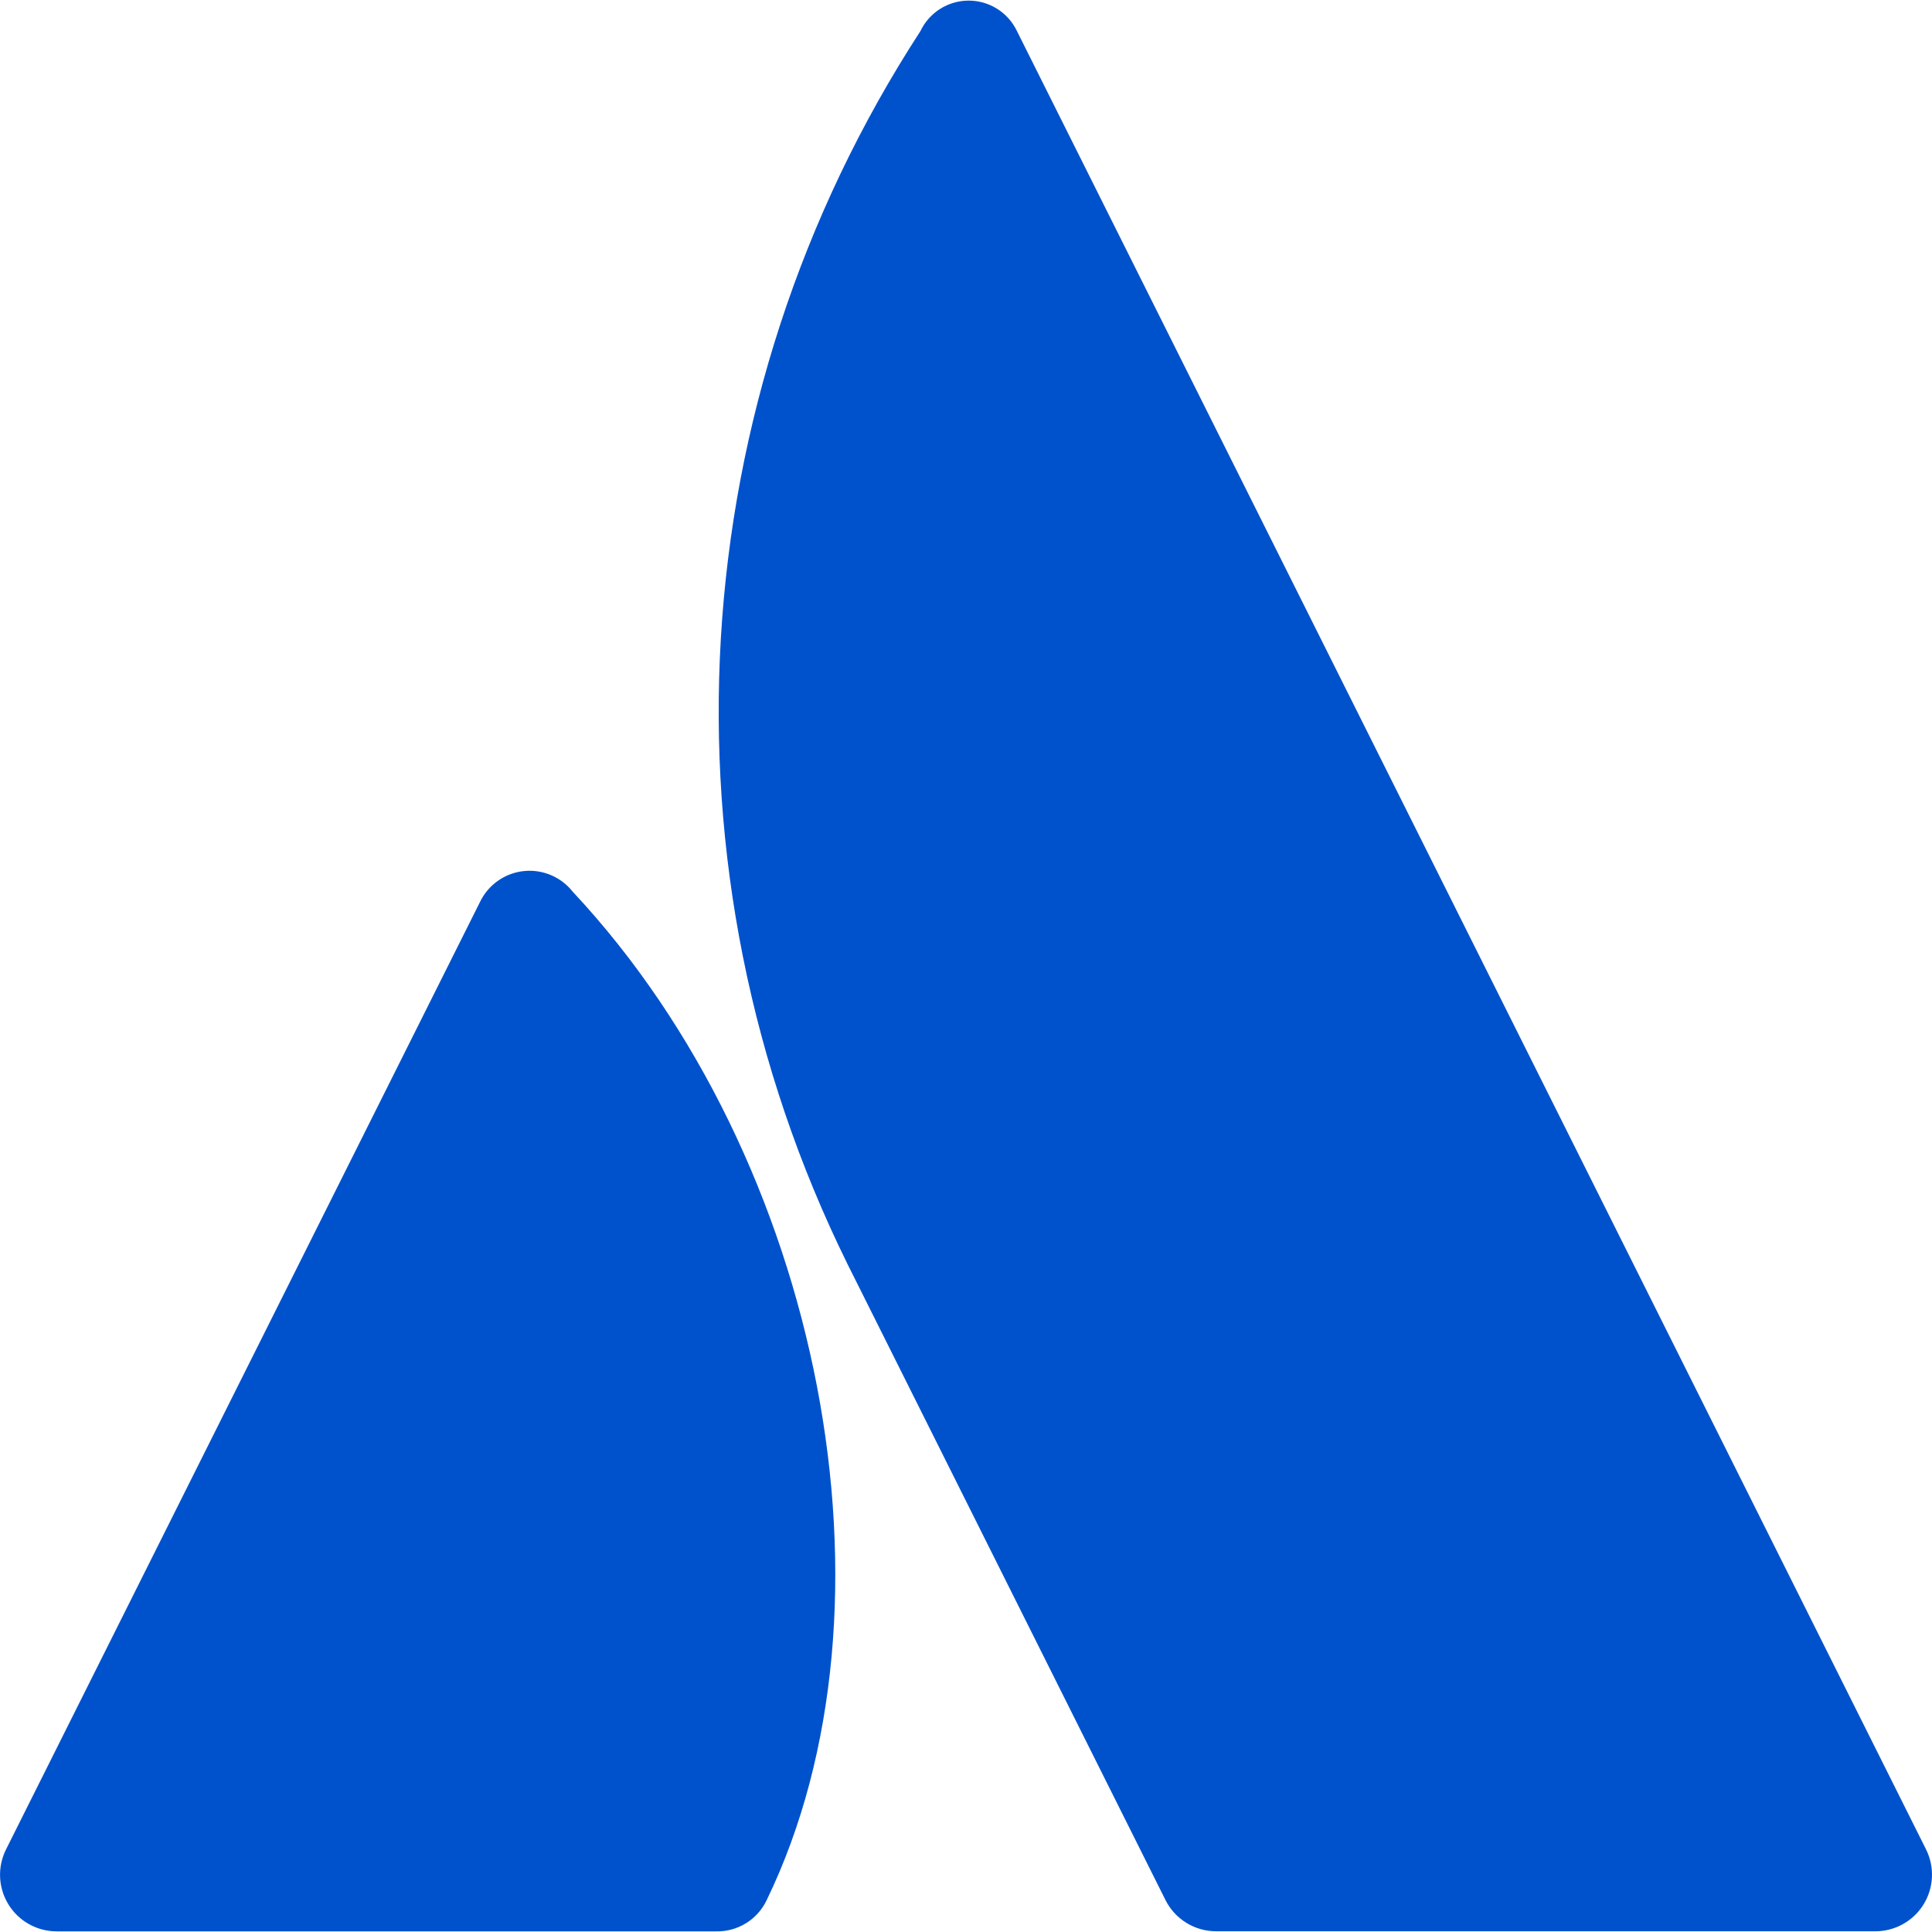
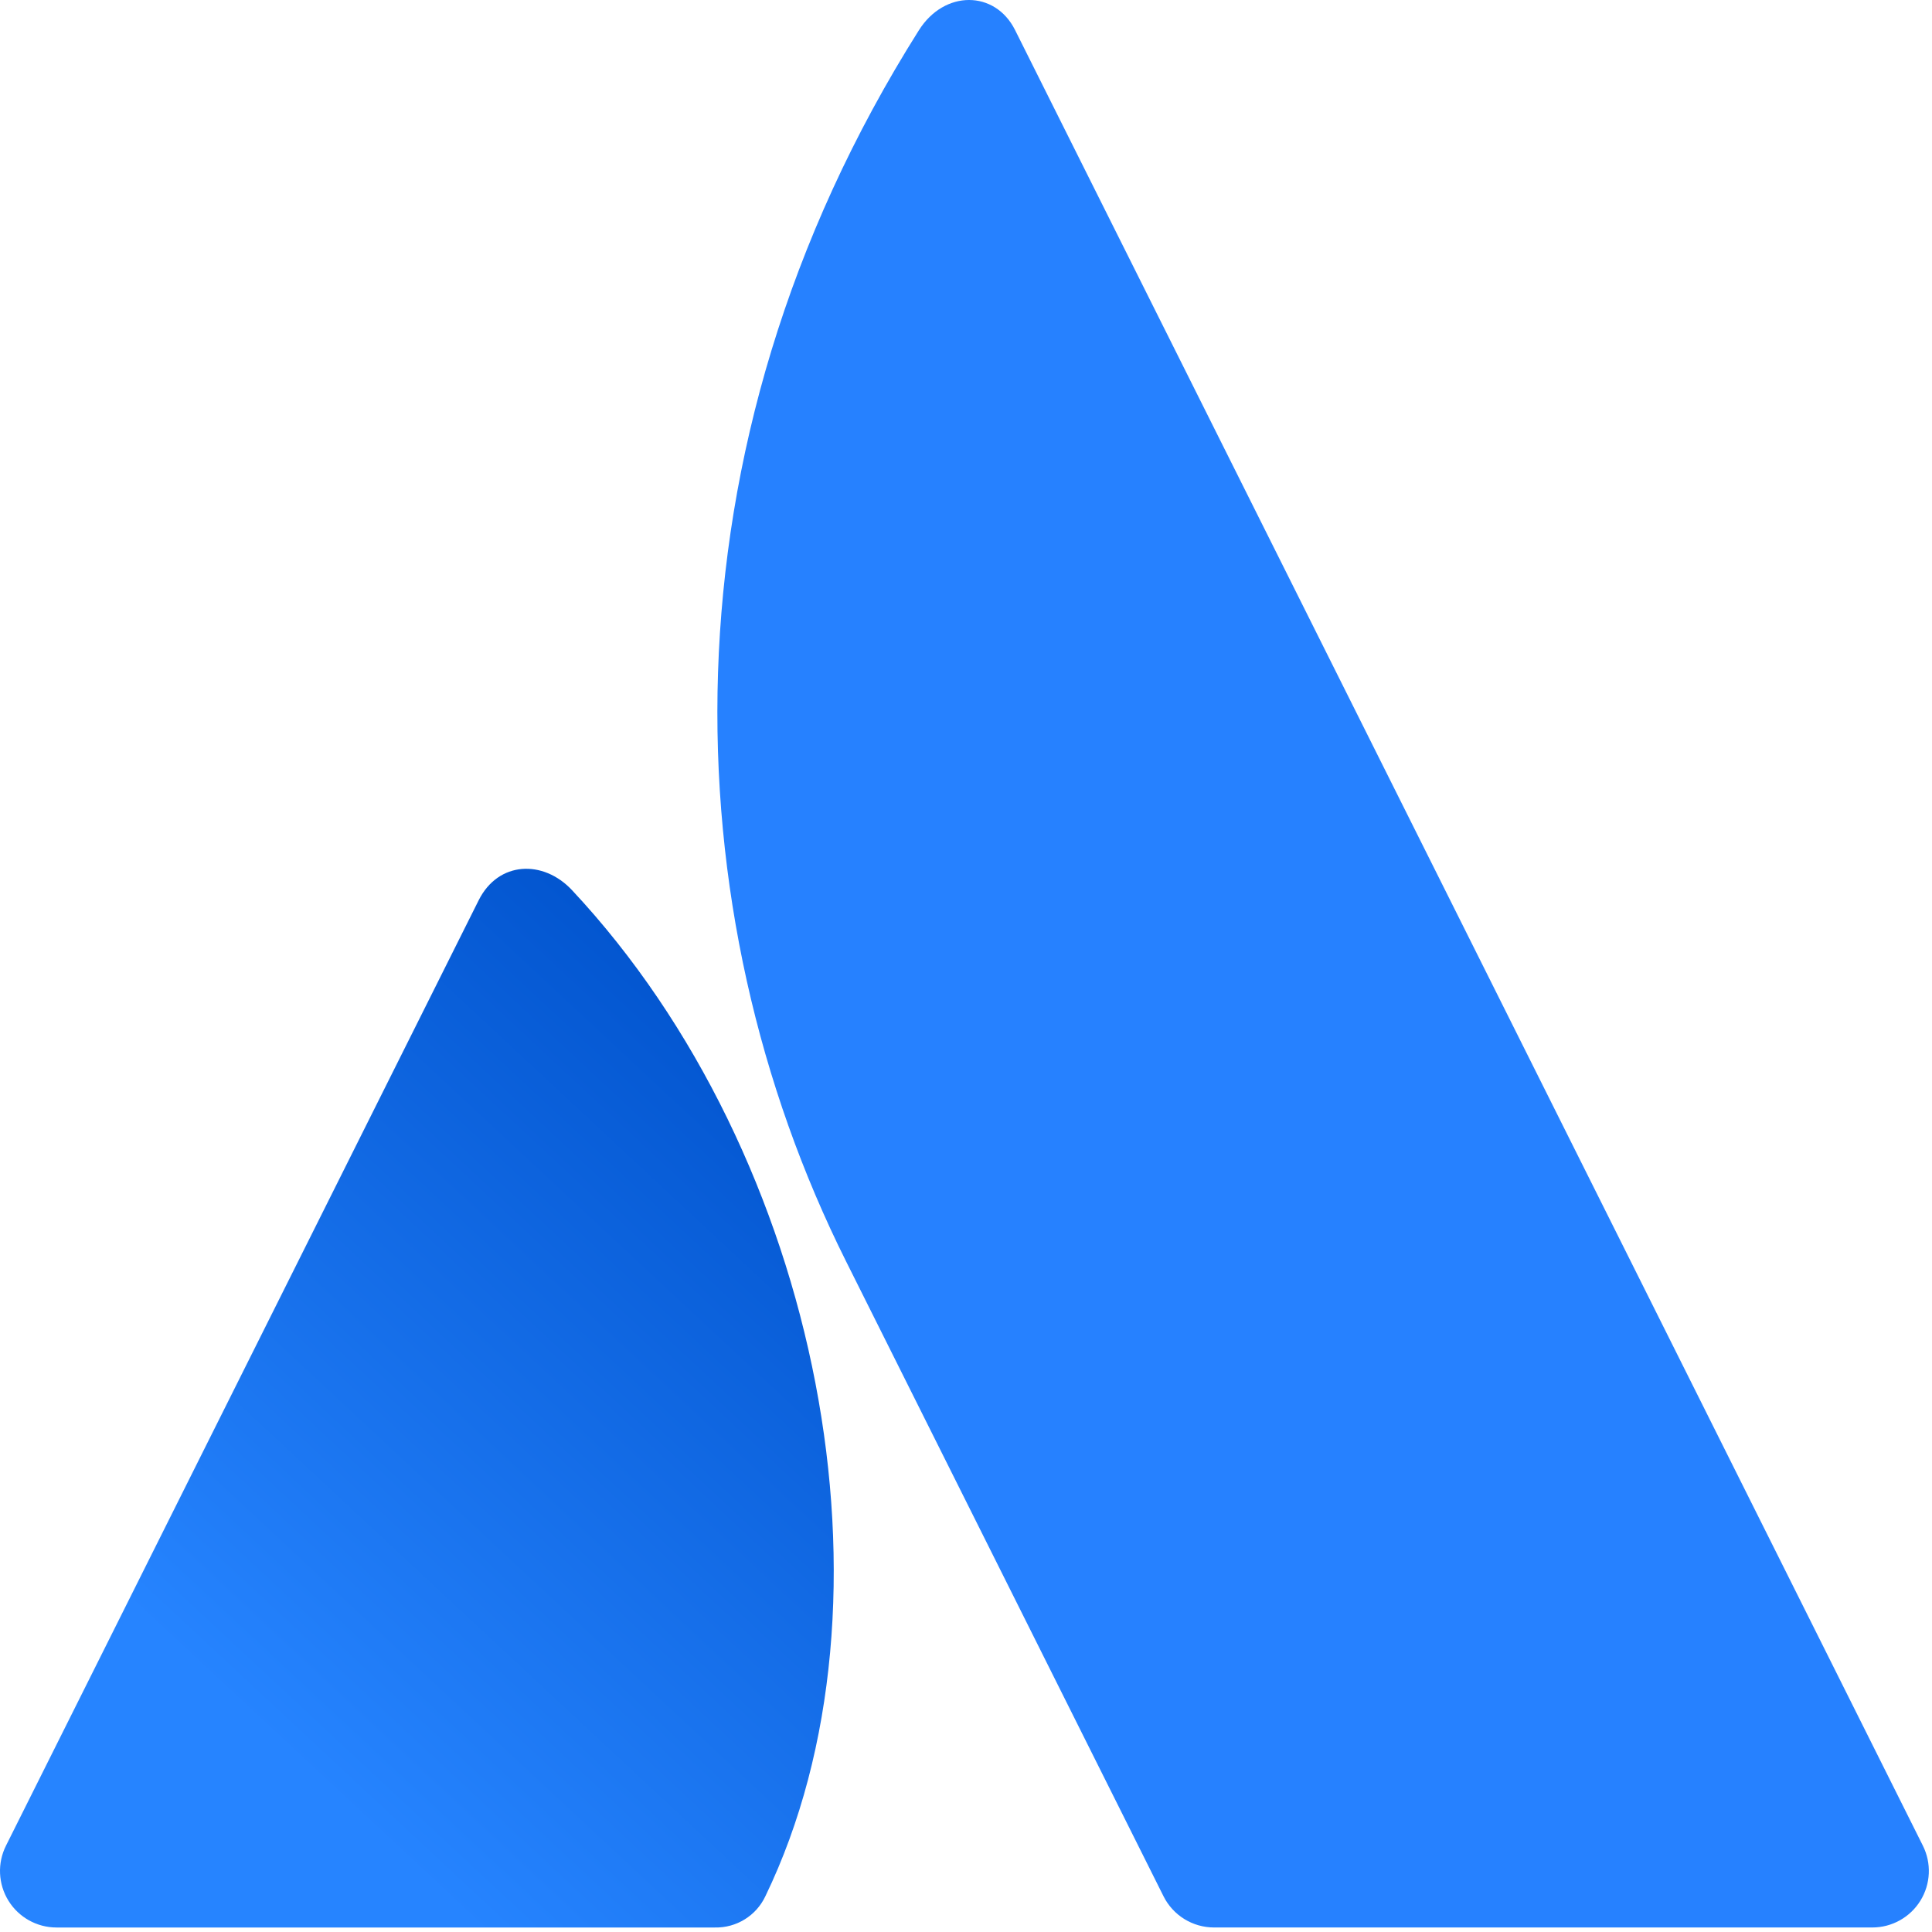
- <svg xmlns="http://www.w3.org/2000/svg" fill="#0052CC" role="img" viewBox="0 0 24 24">
-   <path d="M7.12 11.084a.683.683 0 00-1.16.126L.075 22.974a.703.703 0 00.63 1.018h8.19a.678.678 0 00.63-.39c1.767-3.65.696-9.203-2.406-12.52zM11.434.386a15.515 15.515 0 00-.906 15.317l3.95 7.9a.703.703 0 00.628.388h8.19a.703.703 0 00.63-1.017L12.63.38a.664.664 0 00-1.196.006z" />
+ <svg xmlns="http://www.w3.org/2000/svg" width="256px" height="256px" viewBox="0 0 256 256" version="1.1" preserveAspectRatio="xMidYMid">
+   <defs>
+     <linearGradient x1="99.687%" y1="15.801%" x2="39.836%" y2="97.438%" id="linearGradient-1">
+       <stop stop-color="#0052CC" offset="0%" />
+       <stop stop-color="#2684FF" offset="92.3%" />
+     </linearGradient>
+   </defs>
+   <g>
+     <path d="M75.793,117.949 C71.973,113.869 66.022,114.1 63.426,119.292 L0.791,244.565 C-0.37,246.886 -0.246,249.643 1.118,251.851 C2.482,254.059 4.893,255.403 7.488,255.403 L94.716,255.403 C97.572,255.469 100.198,253.846 101.415,251.262 C120.223,212.374 108.828,153.245 75.793,117.949 Z" fill="url(#linearGradient-1)" />
+     <path d="M121.756,4.011 C86.723,59.516 89.035,120.99 112.11,167.141 L154.17,251.262 C155.439,253.799 158.031,255.401 160.867,255.401 L248.094,255.401 C250.69,255.401 253.1,254.057 254.464,251.85 C255.829,249.642 255.952,246.885 254.791,244.564 C254.791,244.564 137.445,9.837 134.493,3.964 C131.853,-1.294 125.149,-1.365 121.756,4.011 Z" fill="#2681FF" />
+   </g>
</svg>
